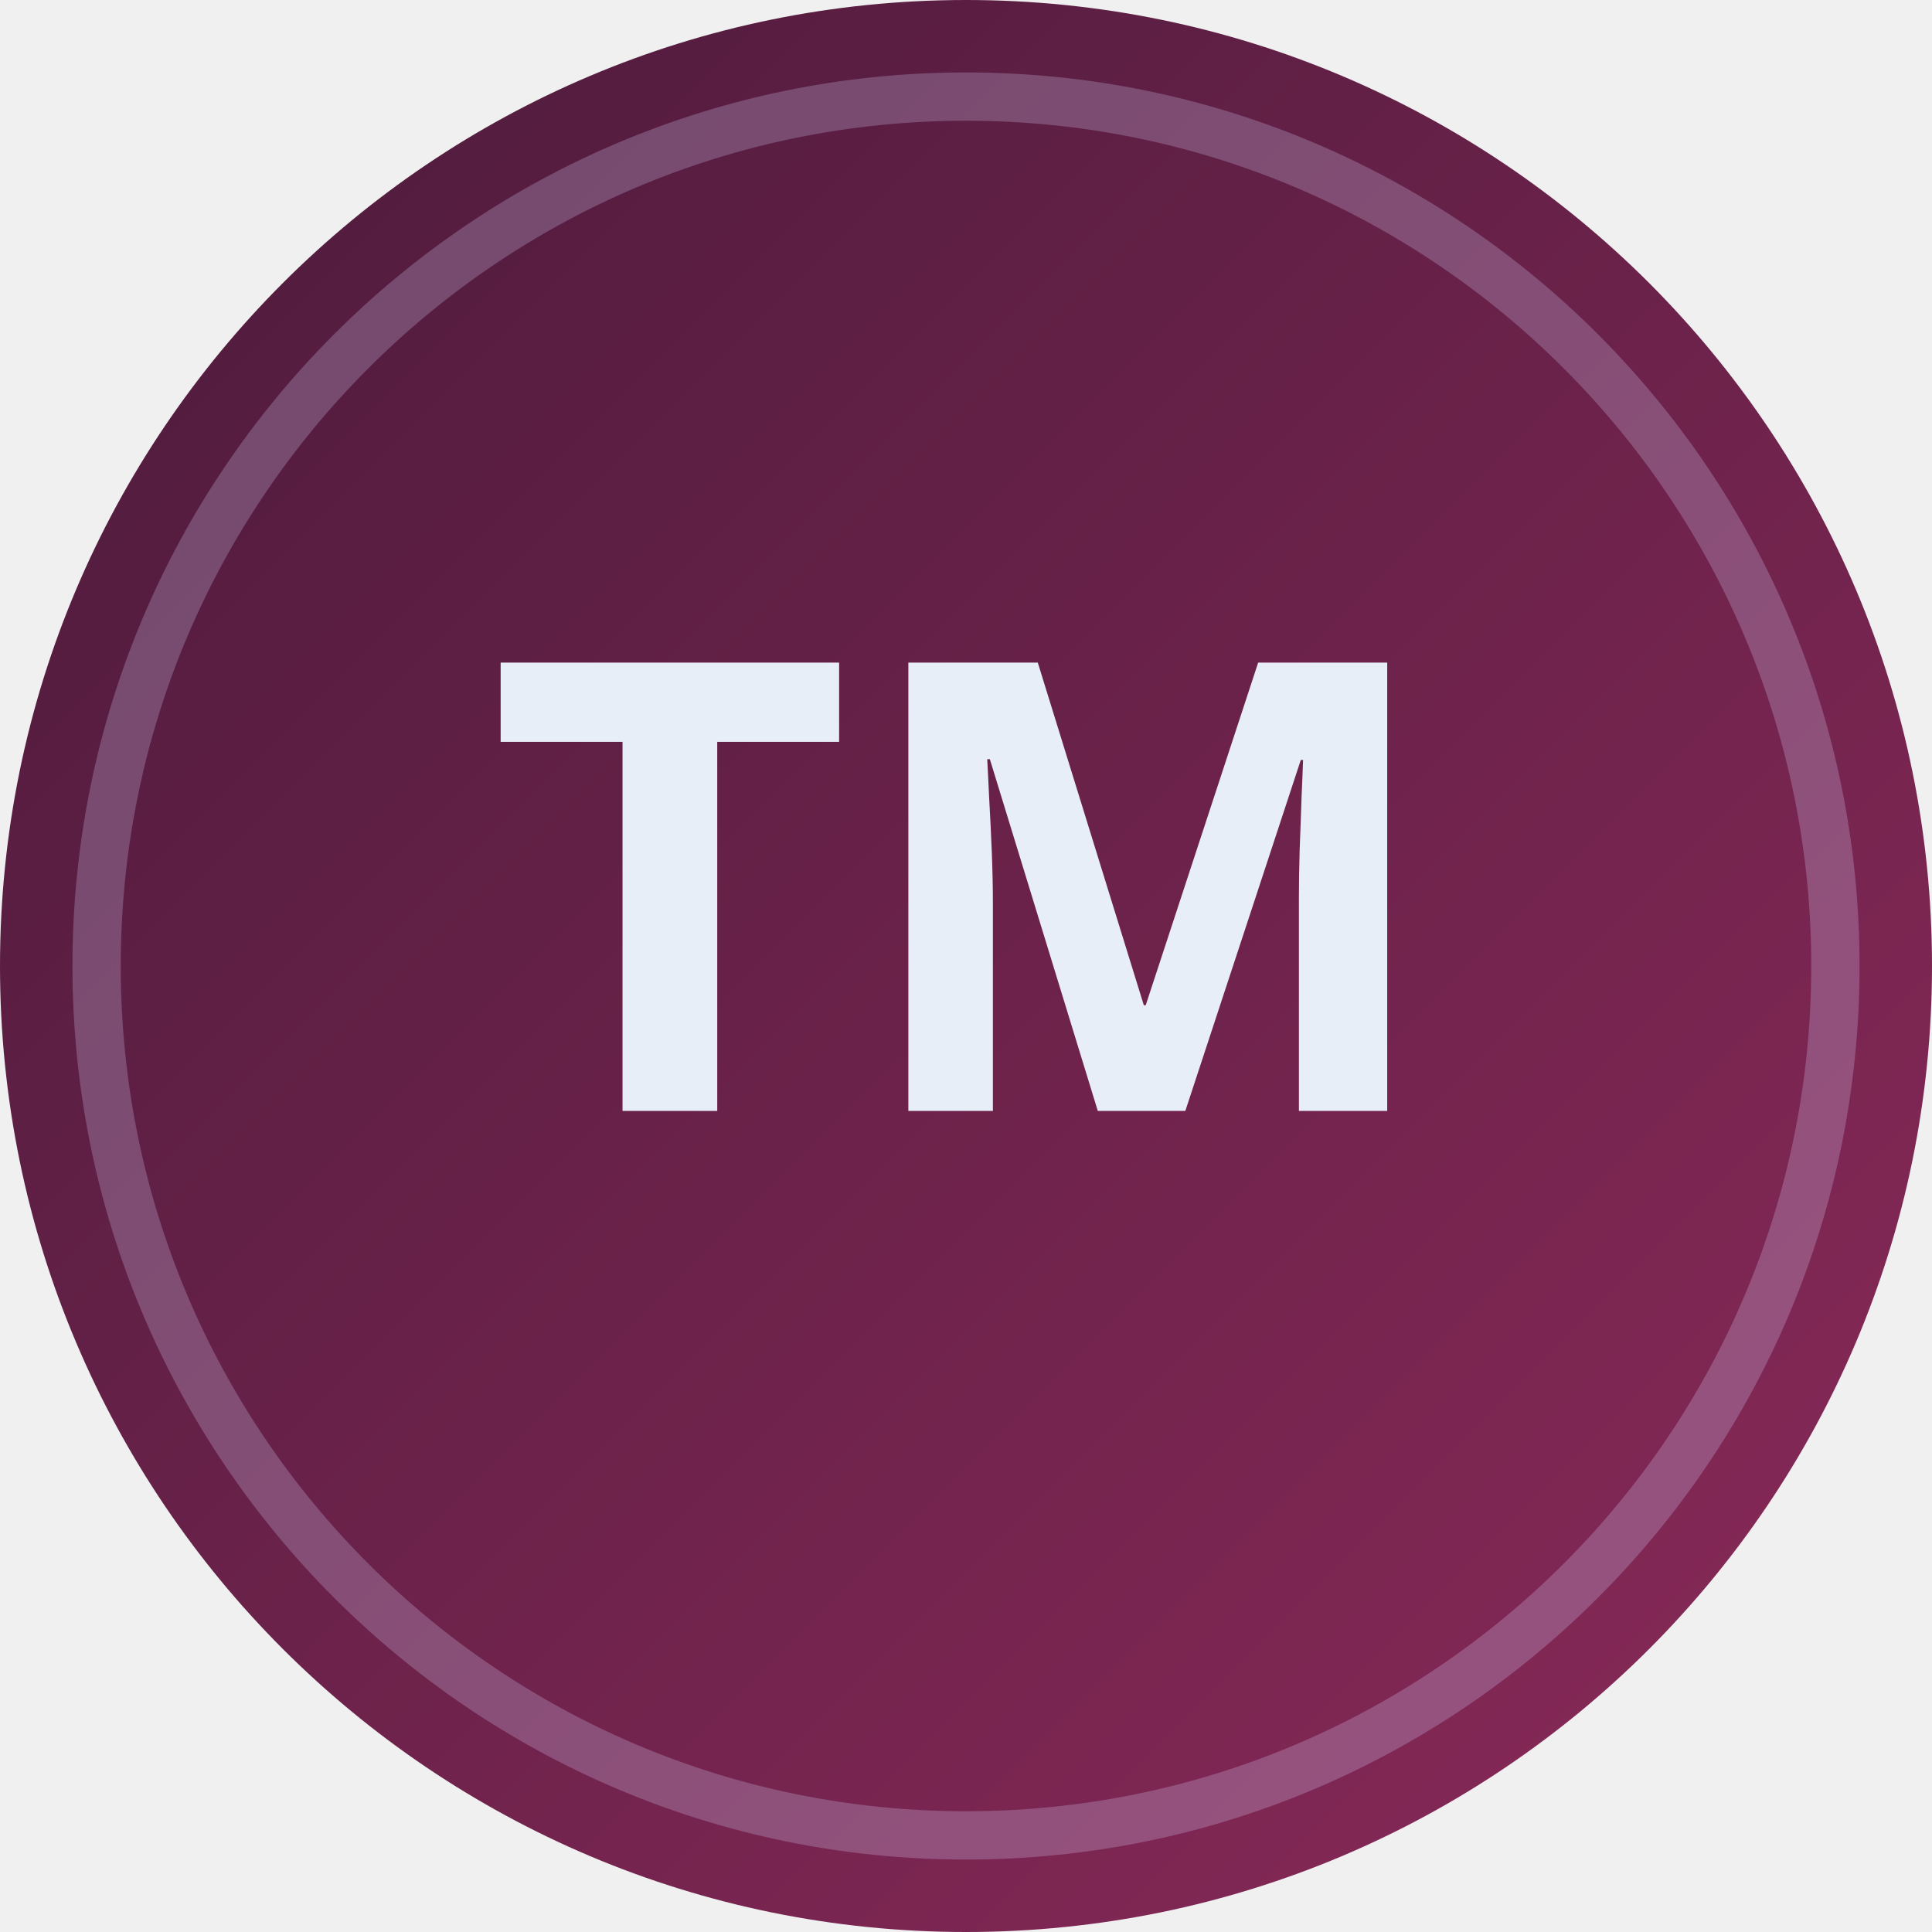
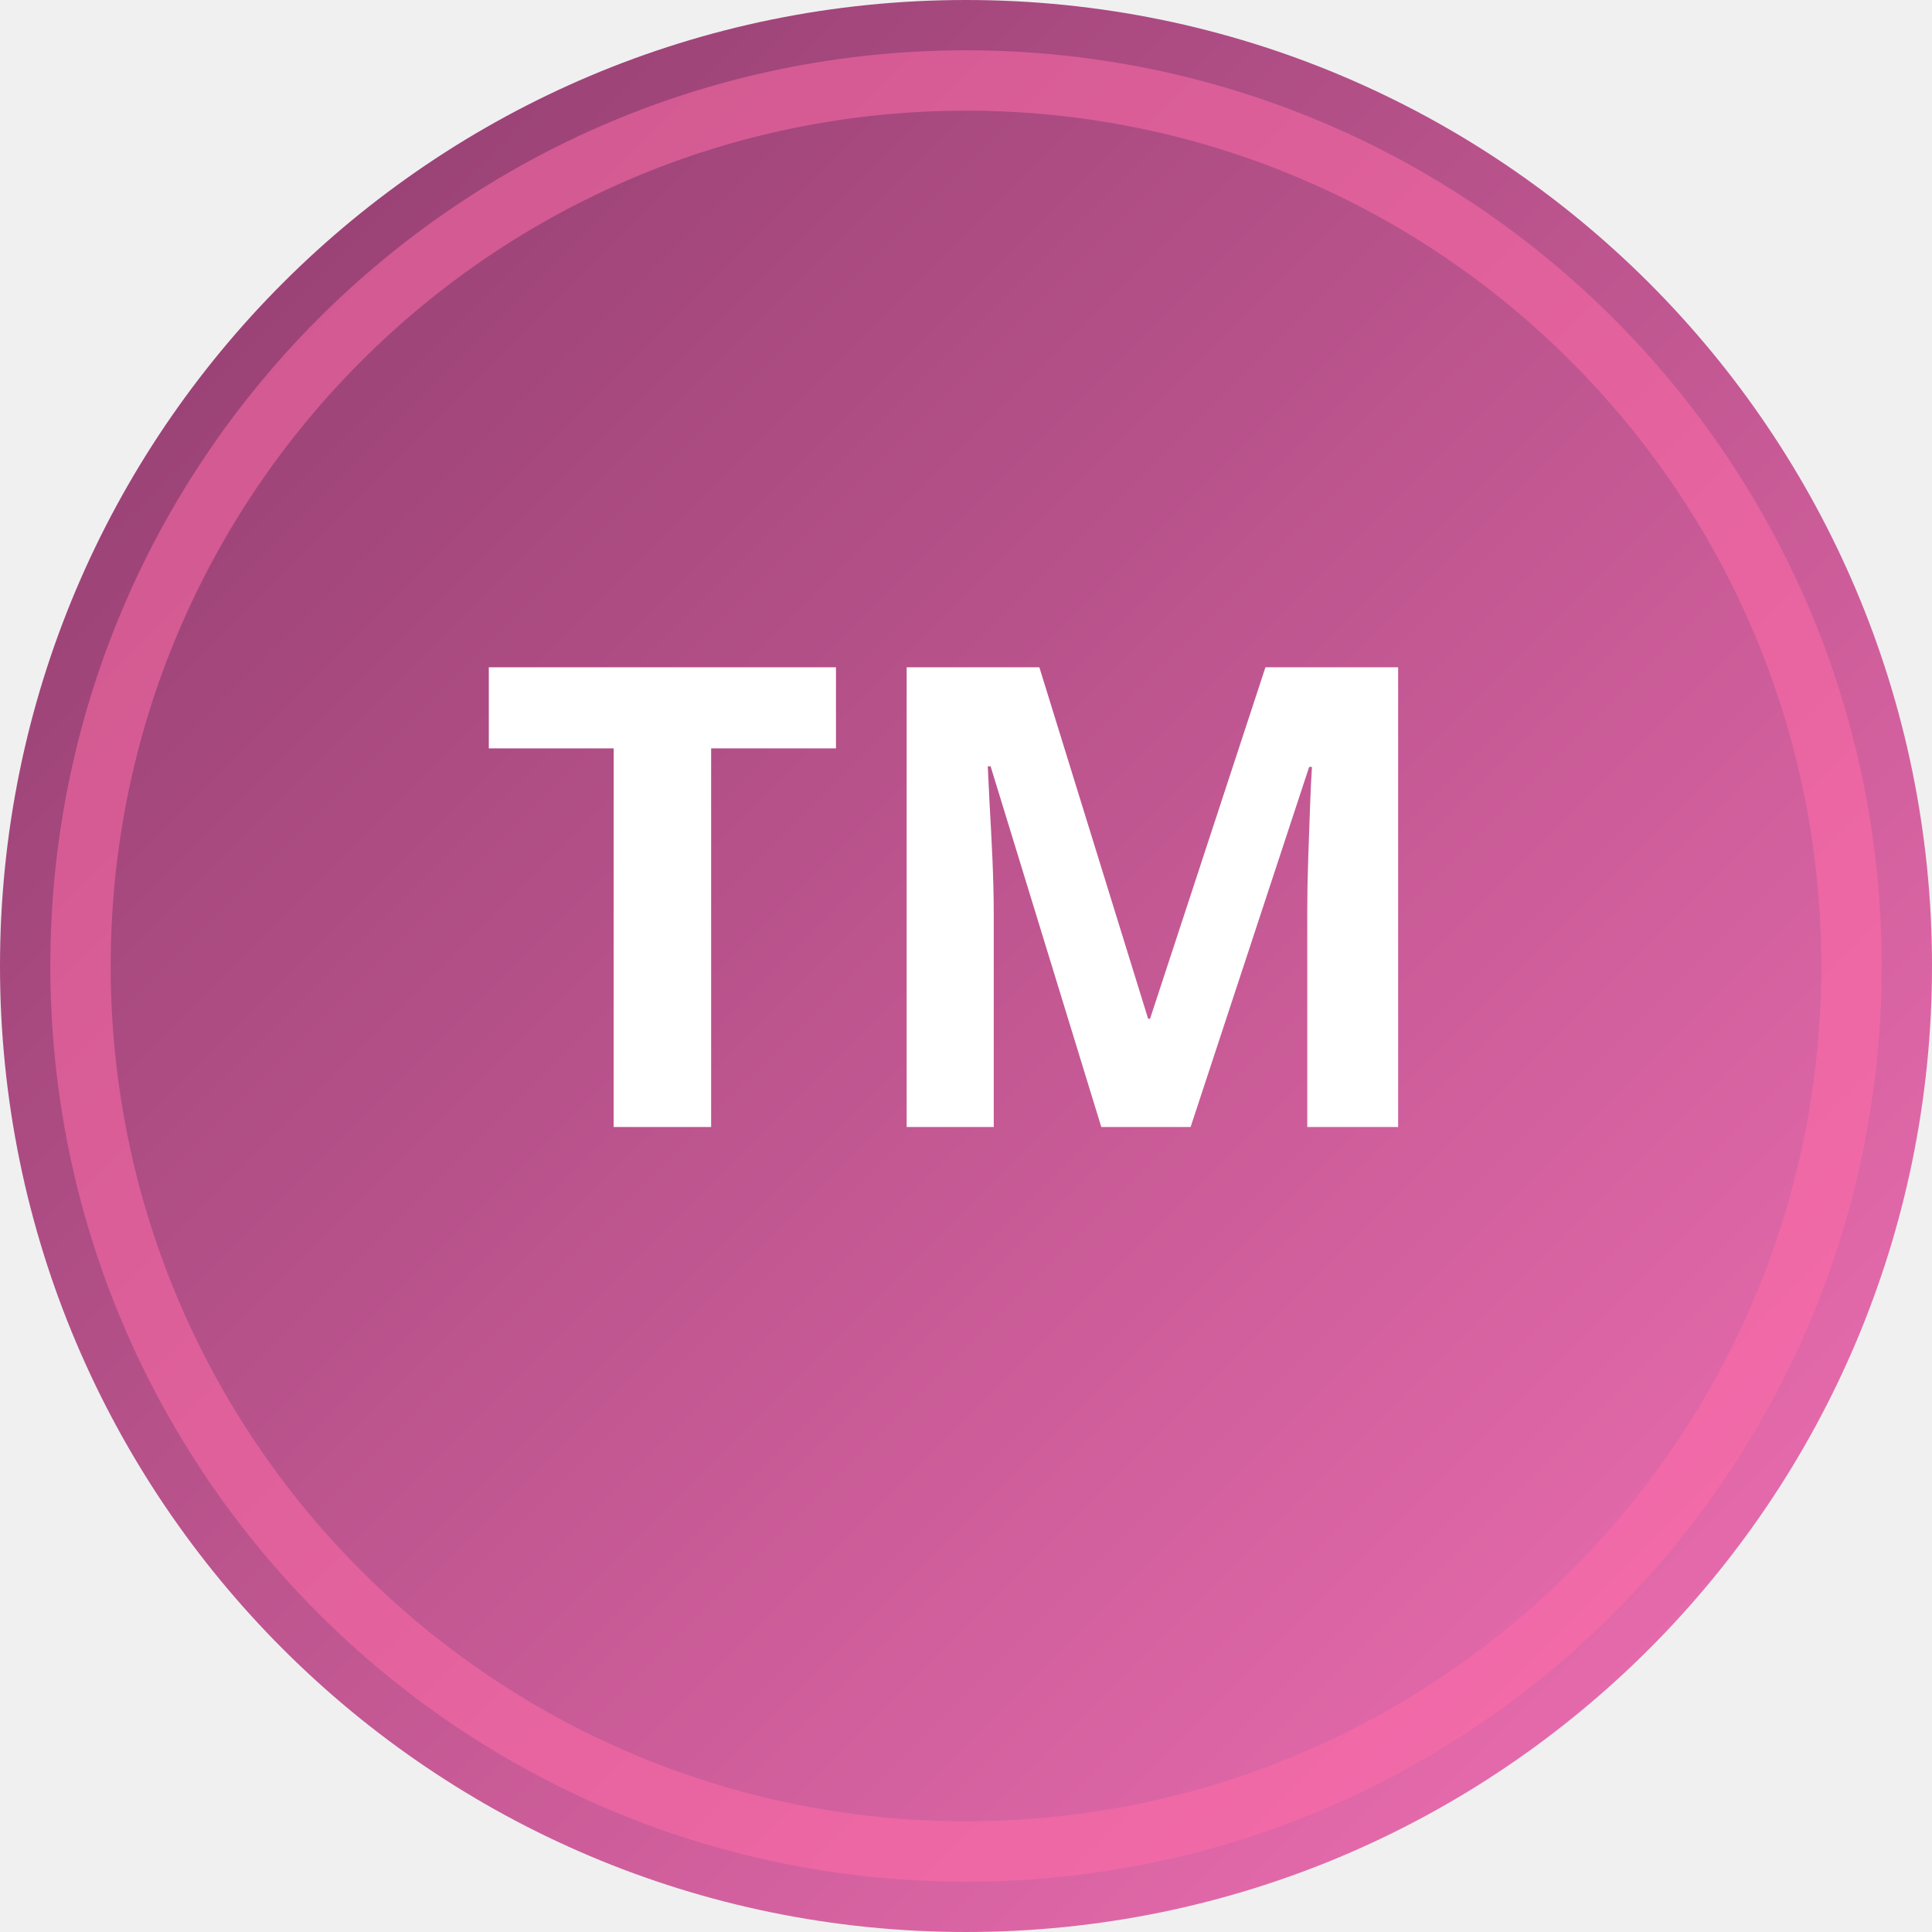
- <svg xmlns="http://www.w3.org/2000/svg" viewBox="0 0 80 80" role="img" aria-label="Tamaki Matsui">
+ <svg xmlns="http://www.w3.org/2000/svg" viewBox="0 0 96 96" role="img" aria-label="Tamaki Matsui">
  <defs>
-     <linearGradient id="bg" x1="0" y1="0" x2="1" y2="1">
-       <stop offset="0%" stop-color="#4a1a3a" />
-       <stop offset="100%" stop-color="#8c2a5a" />
+     <linearGradient id="gdbd5fede" x1="0" y1="0" x2="1" y2="1">
+       <stop offset="0%" stop-color="#8b3a6b" />
+       <stop offset="100%" stop-color="#f472b6" />
    </linearGradient>
  </defs>
-   <circle cx="40" cy="40" r="40" fill="url(#bg)" />
-   <circle cx="40" cy="40" r="36" fill="none" stroke="#dbd5fe" stroke-opacity="0.25" stroke-width="2" />
-   <text x="40" y="46" text-anchor="middle" font-family="Segoe UI, PingFang TC, sans-serif" font-size="26" font-weight="700" fill="#e8eef8">TM</text>
+   <circle cx="48" cy="48" r="48" fill="url(#gdbd5fede)" />
+   <circle cx="48" cy="48" r="44" fill="none" stroke="#ff6ba8" stroke-opacity="0.55" stroke-width="3" />
+   <text x="48" y="56" text-anchor="middle" font-family="Segoe UI, PingFang TC, Noto Sans, sans-serif" font-size="32" font-weight="800" fill="#ffffff">TM</text>
</svg>
